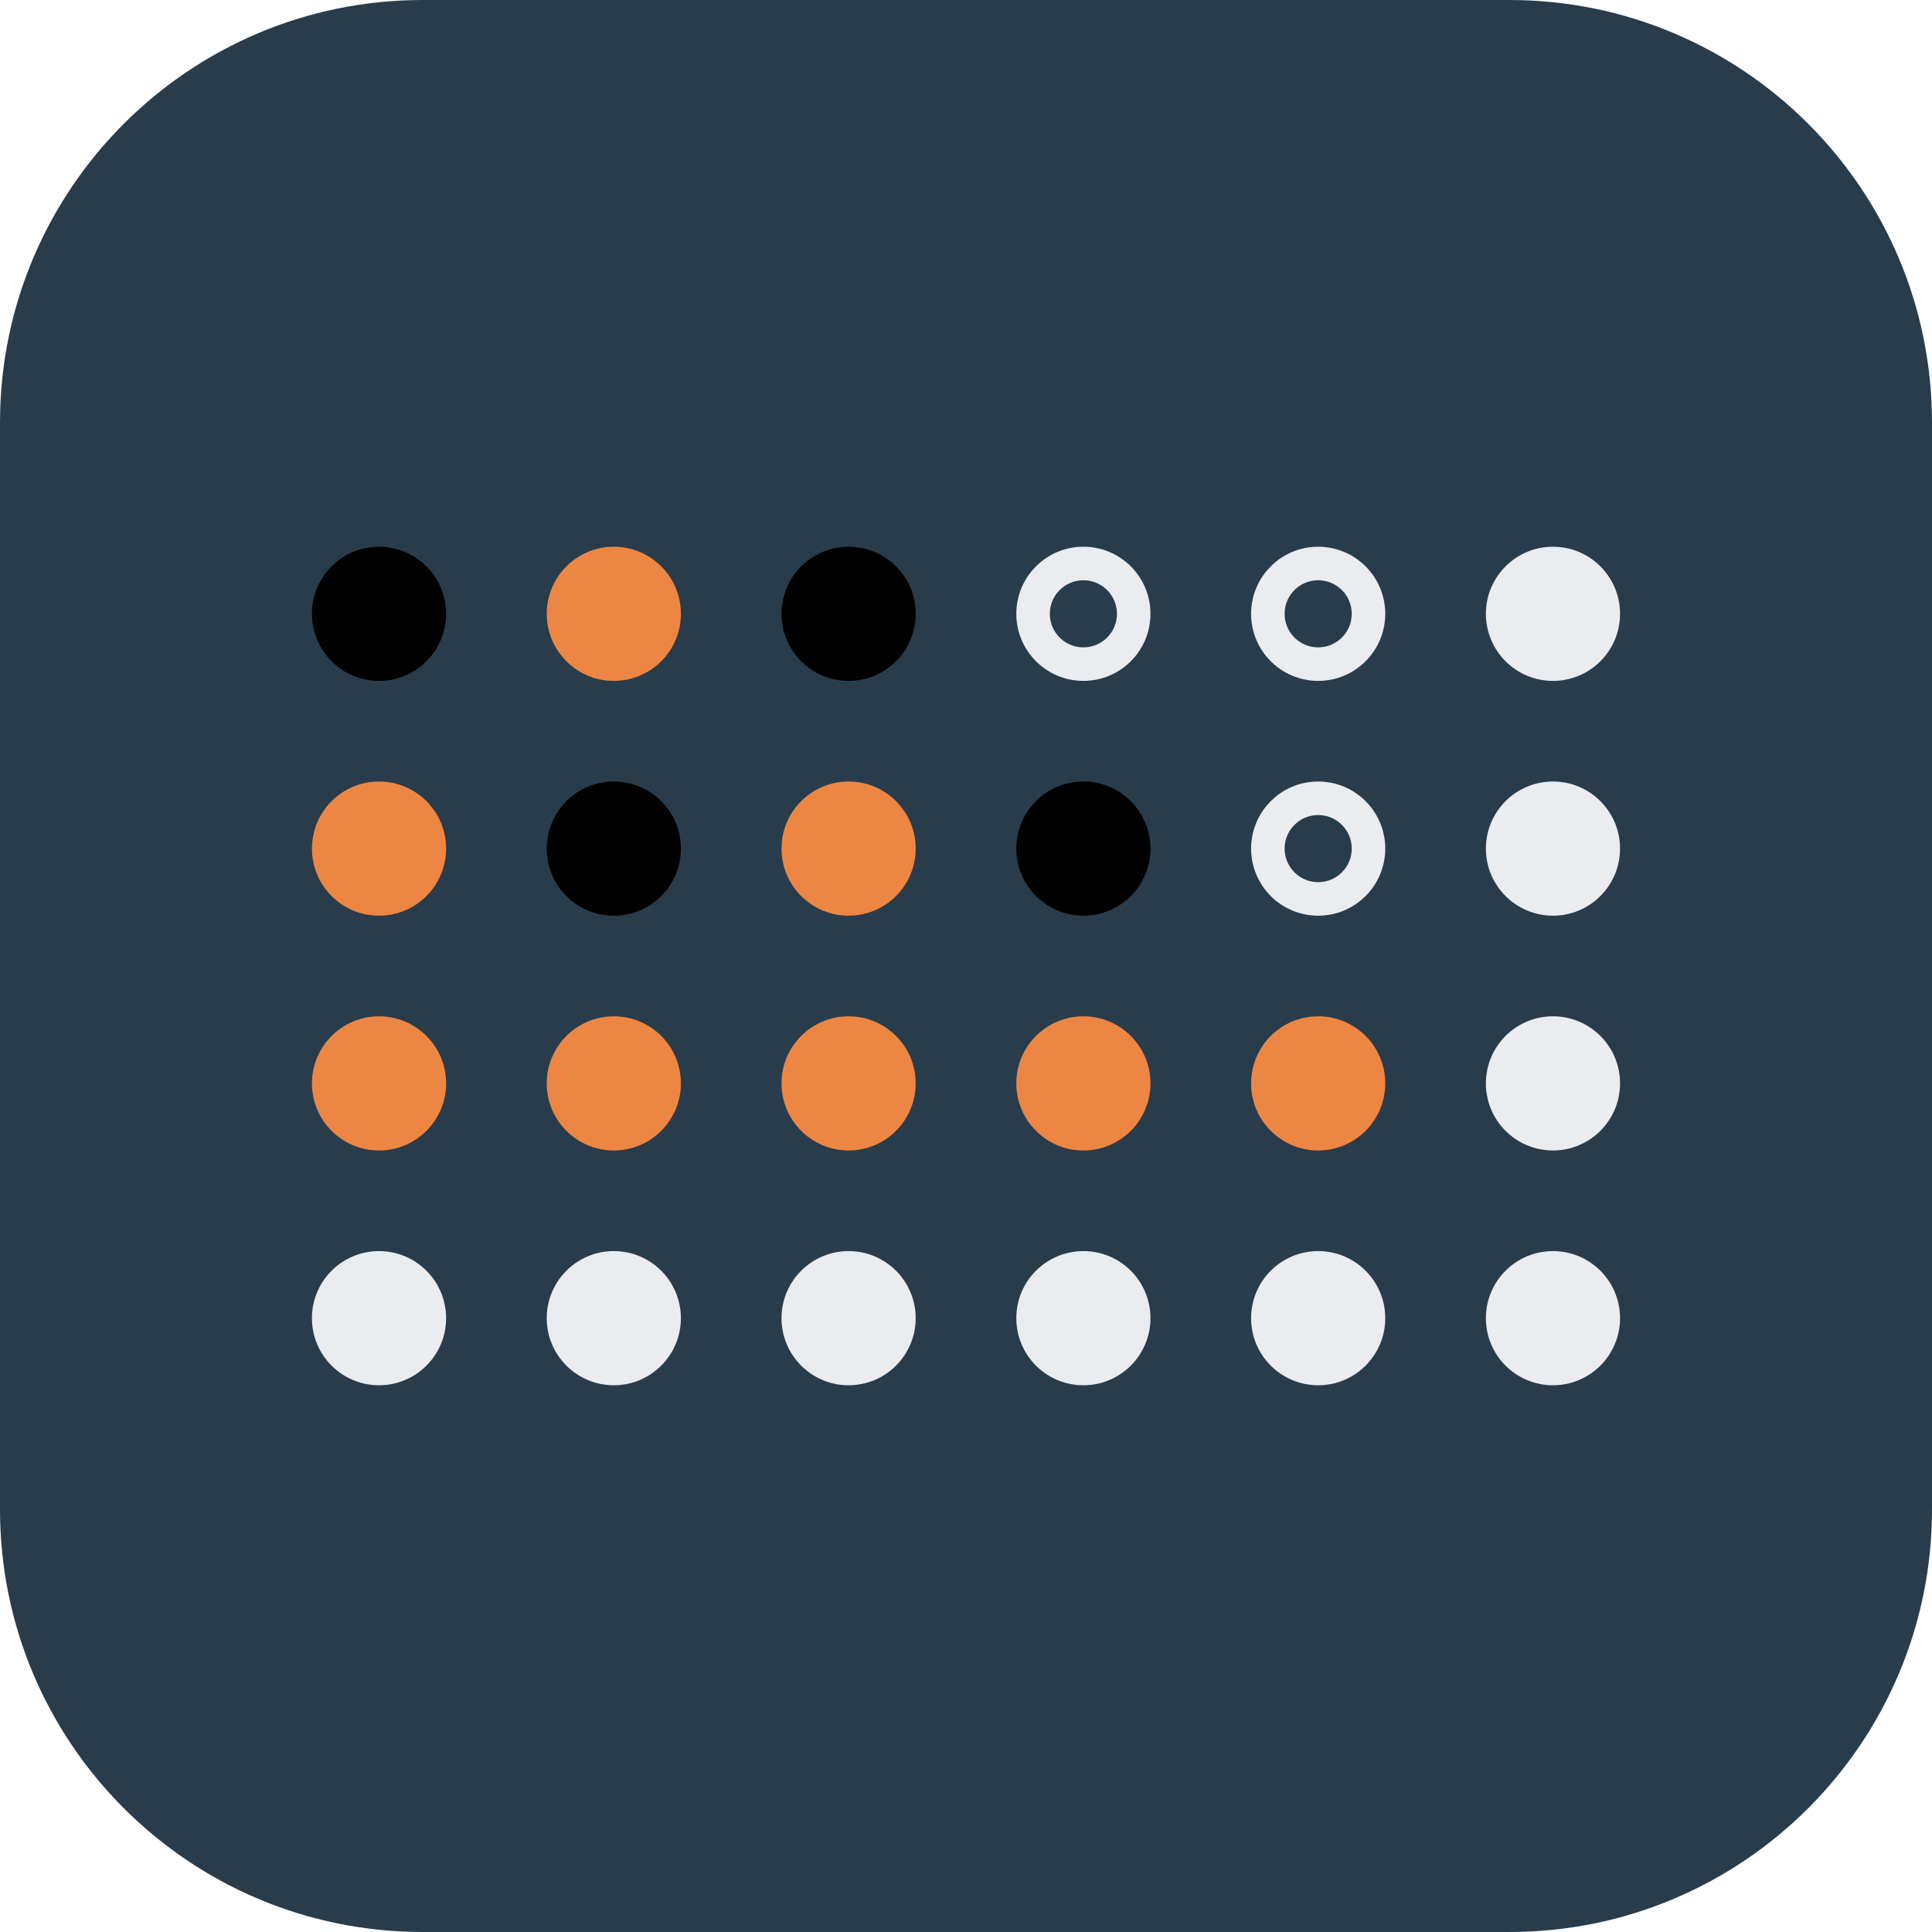
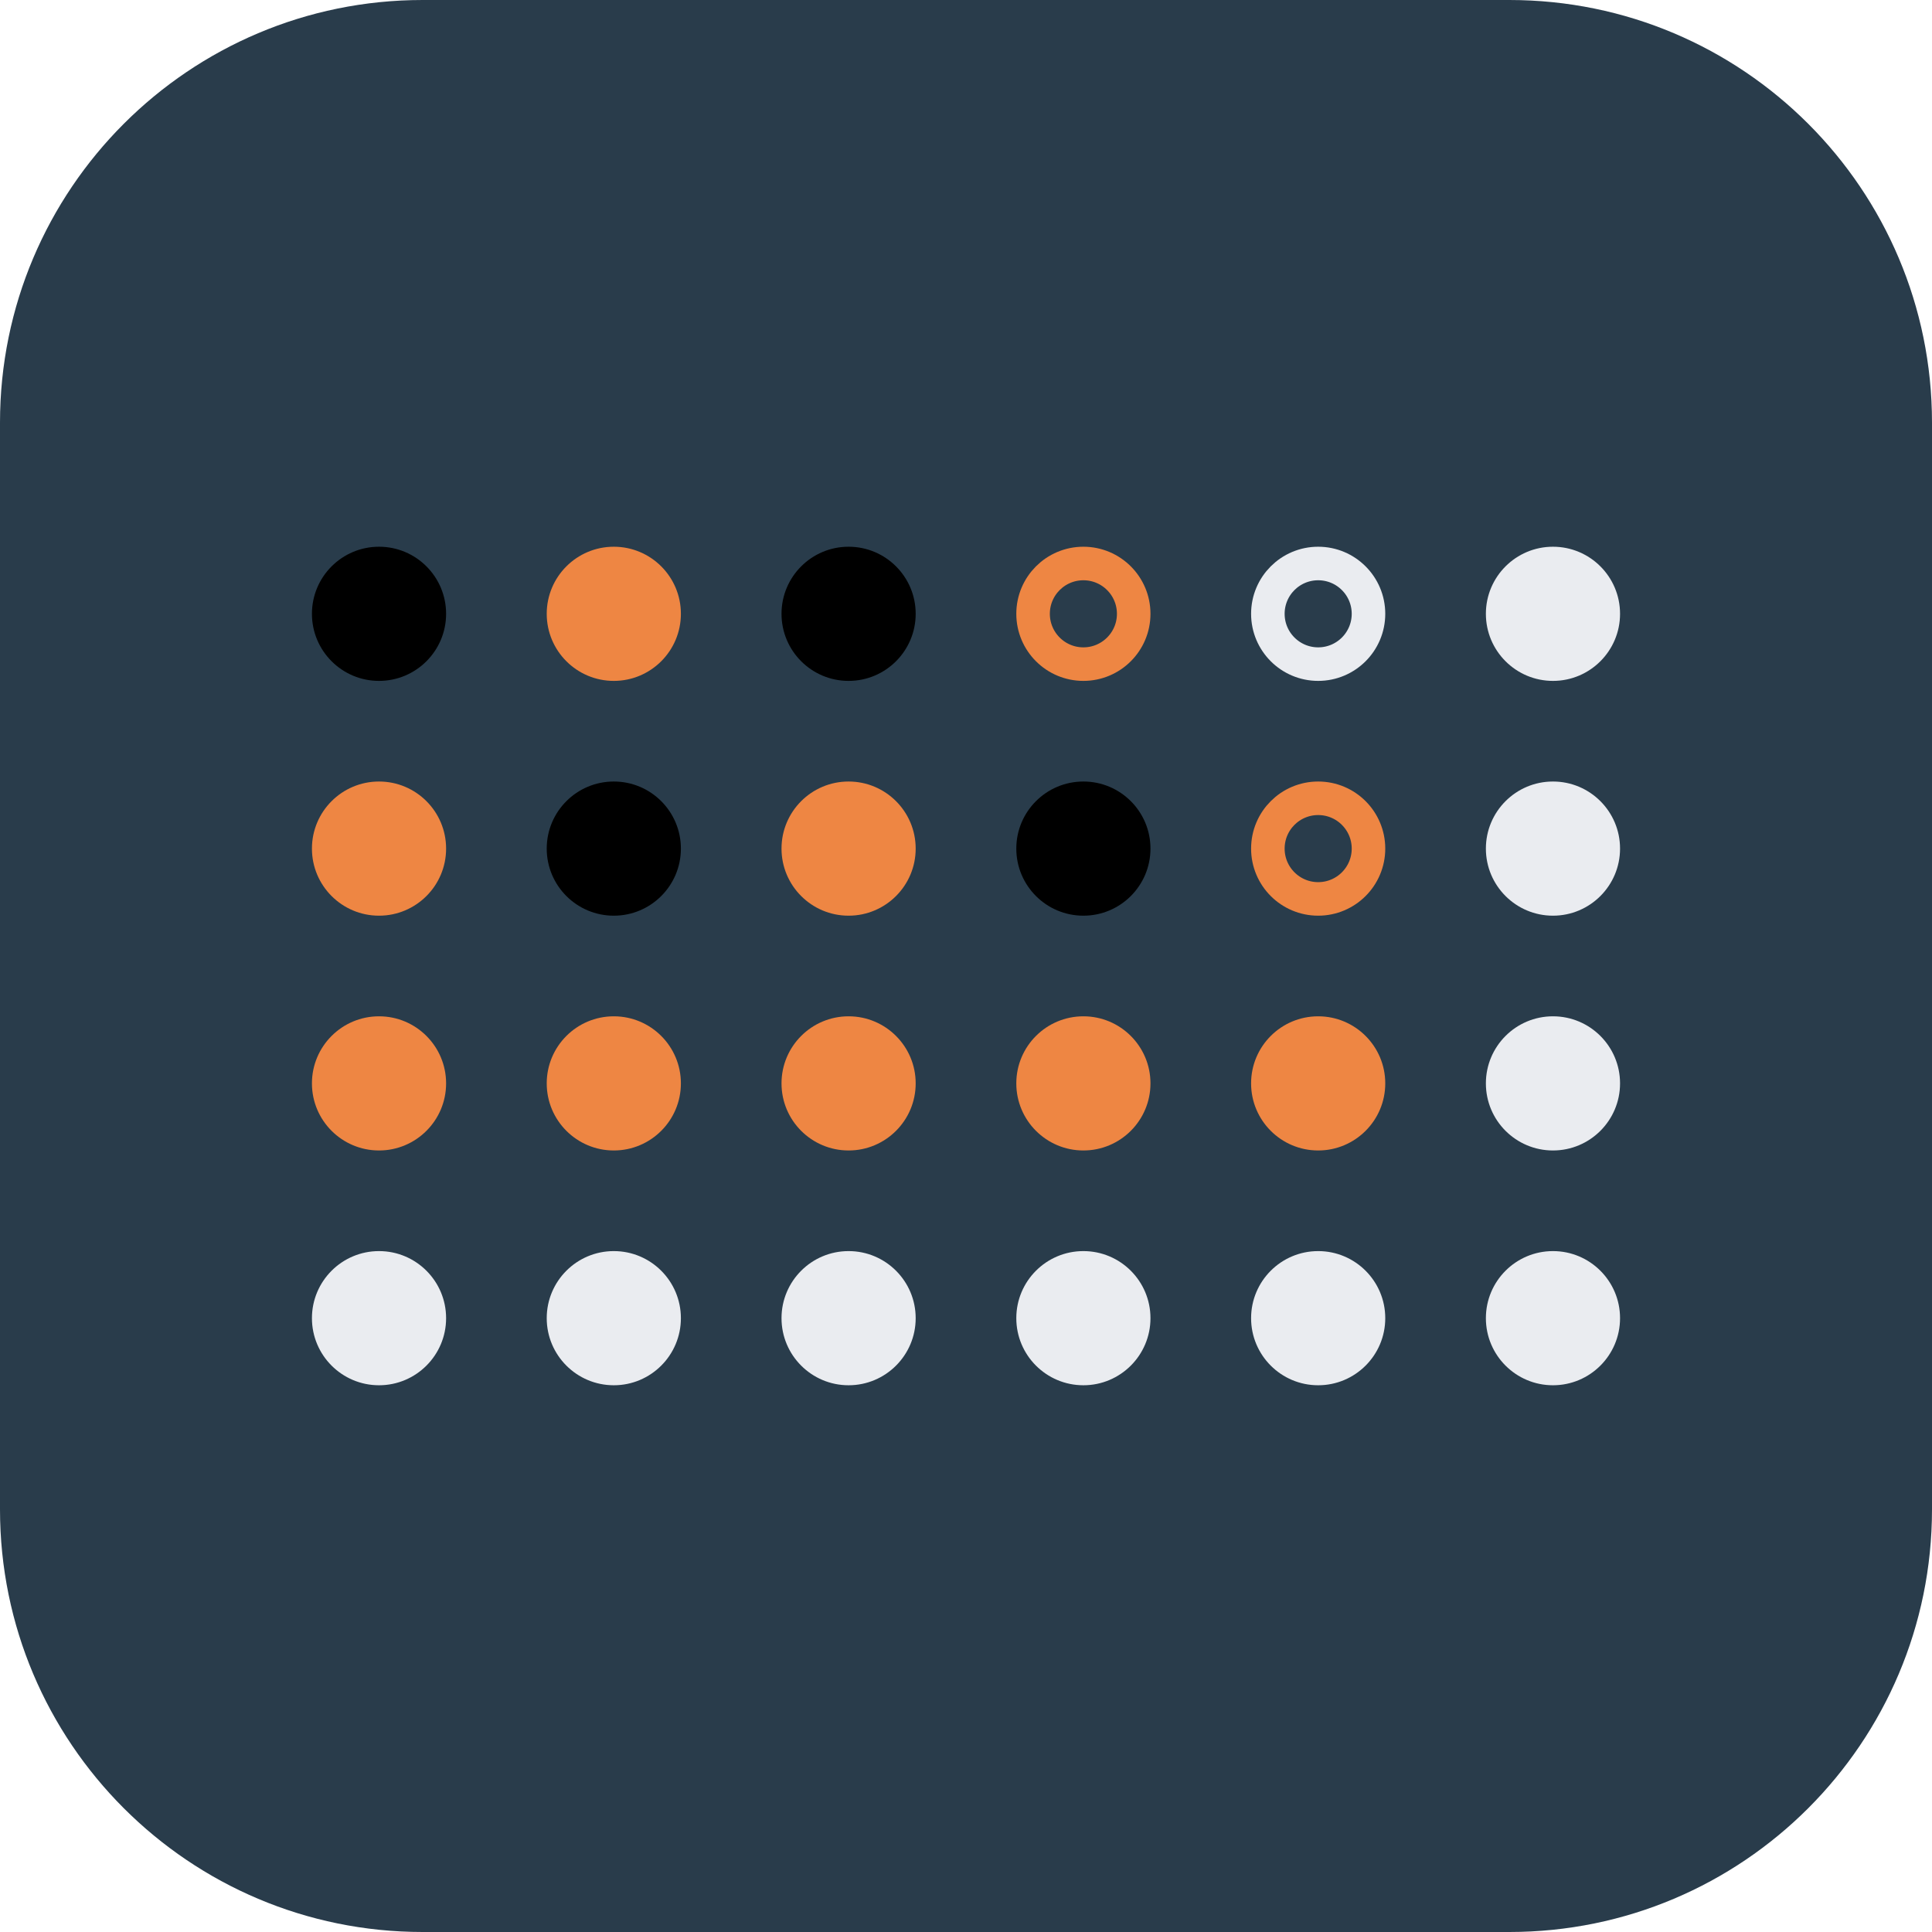
<svg xmlns="http://www.w3.org/2000/svg" viewBox="0 0 512 512">
  <rect width="512" height="512" rx="112" fill="#293c4b" />
  <g transform="translate(76 138.222) scale(4.4444)">
    <g transform="rotate(180 40.5 26.5)">
      <g transform="translate(81 0) rotate(90)">
        <circle fill="#000000" cx="47.5" cy="5.5" r="4" />
        <circle fill="#000000" cx="33.5" cy="19.5" r="4" />
        <circle fill="#000000" cx="47.5" cy="33.5" r="4" />
        <circle fill="#000000" cx="33.5" cy="47.5" r="4" />
        <circle fill="#eaecf0" cx="5.5" cy="5.5" r="4" />
        <circle fill="#eaecf0" cx="5.5" cy="19.5" r="4" />
        <circle fill="#eaecf0" cx="5.5" cy="33.5" r="4" />
        <circle fill="#eaecf0" cx="5.5" cy="47.5" r="4" />
        <circle fill="#eaecf0" cx="5.5" cy="61.5" r="4" />
        <circle fill="#eaecf0" cx="5.5" cy="75.5" r="4" />
        <circle fill="#eaecf0" cx="19.5" cy="75.5" r="4" />
        <circle fill="#eaecf0" cx="33.5" cy="75.5" r="4" />
        <circle fill="#eaecf0" cx="47.5" cy="75.5" r="4" />
        <circle fill="#ee8643" cx="19.5" cy="5.5" r="4" />
        <circle fill="#ee8643" cx="19.5" cy="19.5" r="4" />
        <circle fill="#ee8643" cx="19.5" cy="33.5" r="4" />
        <circle fill="#ee8643" cx="19.5" cy="47.5" r="4" />
        <circle fill="#ee8643" cx="19.5" cy="61.5" r="4" />
        <circle fill="#ee8643" cx="33.5" cy="5.5" r="4" />
        <circle fill="#ee8643" cx="33.5" cy="33.5" r="4" />
        <circle fill="#ee8643" cx="47.5" cy="19.5" r="4" />
        <circle stroke="#eaecf0" cx="47.5" cy="61.5" r="3" fill="none" stroke-width="2" />
-         <circle stroke="#eaecf0" cx="33.5" cy="61.5" r="3" fill="none" stroke-width="2" />
-         <circle stroke="#eaecf0" cx="47.5" cy="47.5" r="3" fill="none" stroke-width="2" />
+         <circle stroke="#ee8643" cx="33.5" cy="61.5" r="3" fill="none" stroke-width="2" />
+         <circle stroke="#ee8643" cx="47.5" cy="47.5" r="3" fill="none" stroke-width="2" />
      </g>
    </g>
  </g>
</svg>
